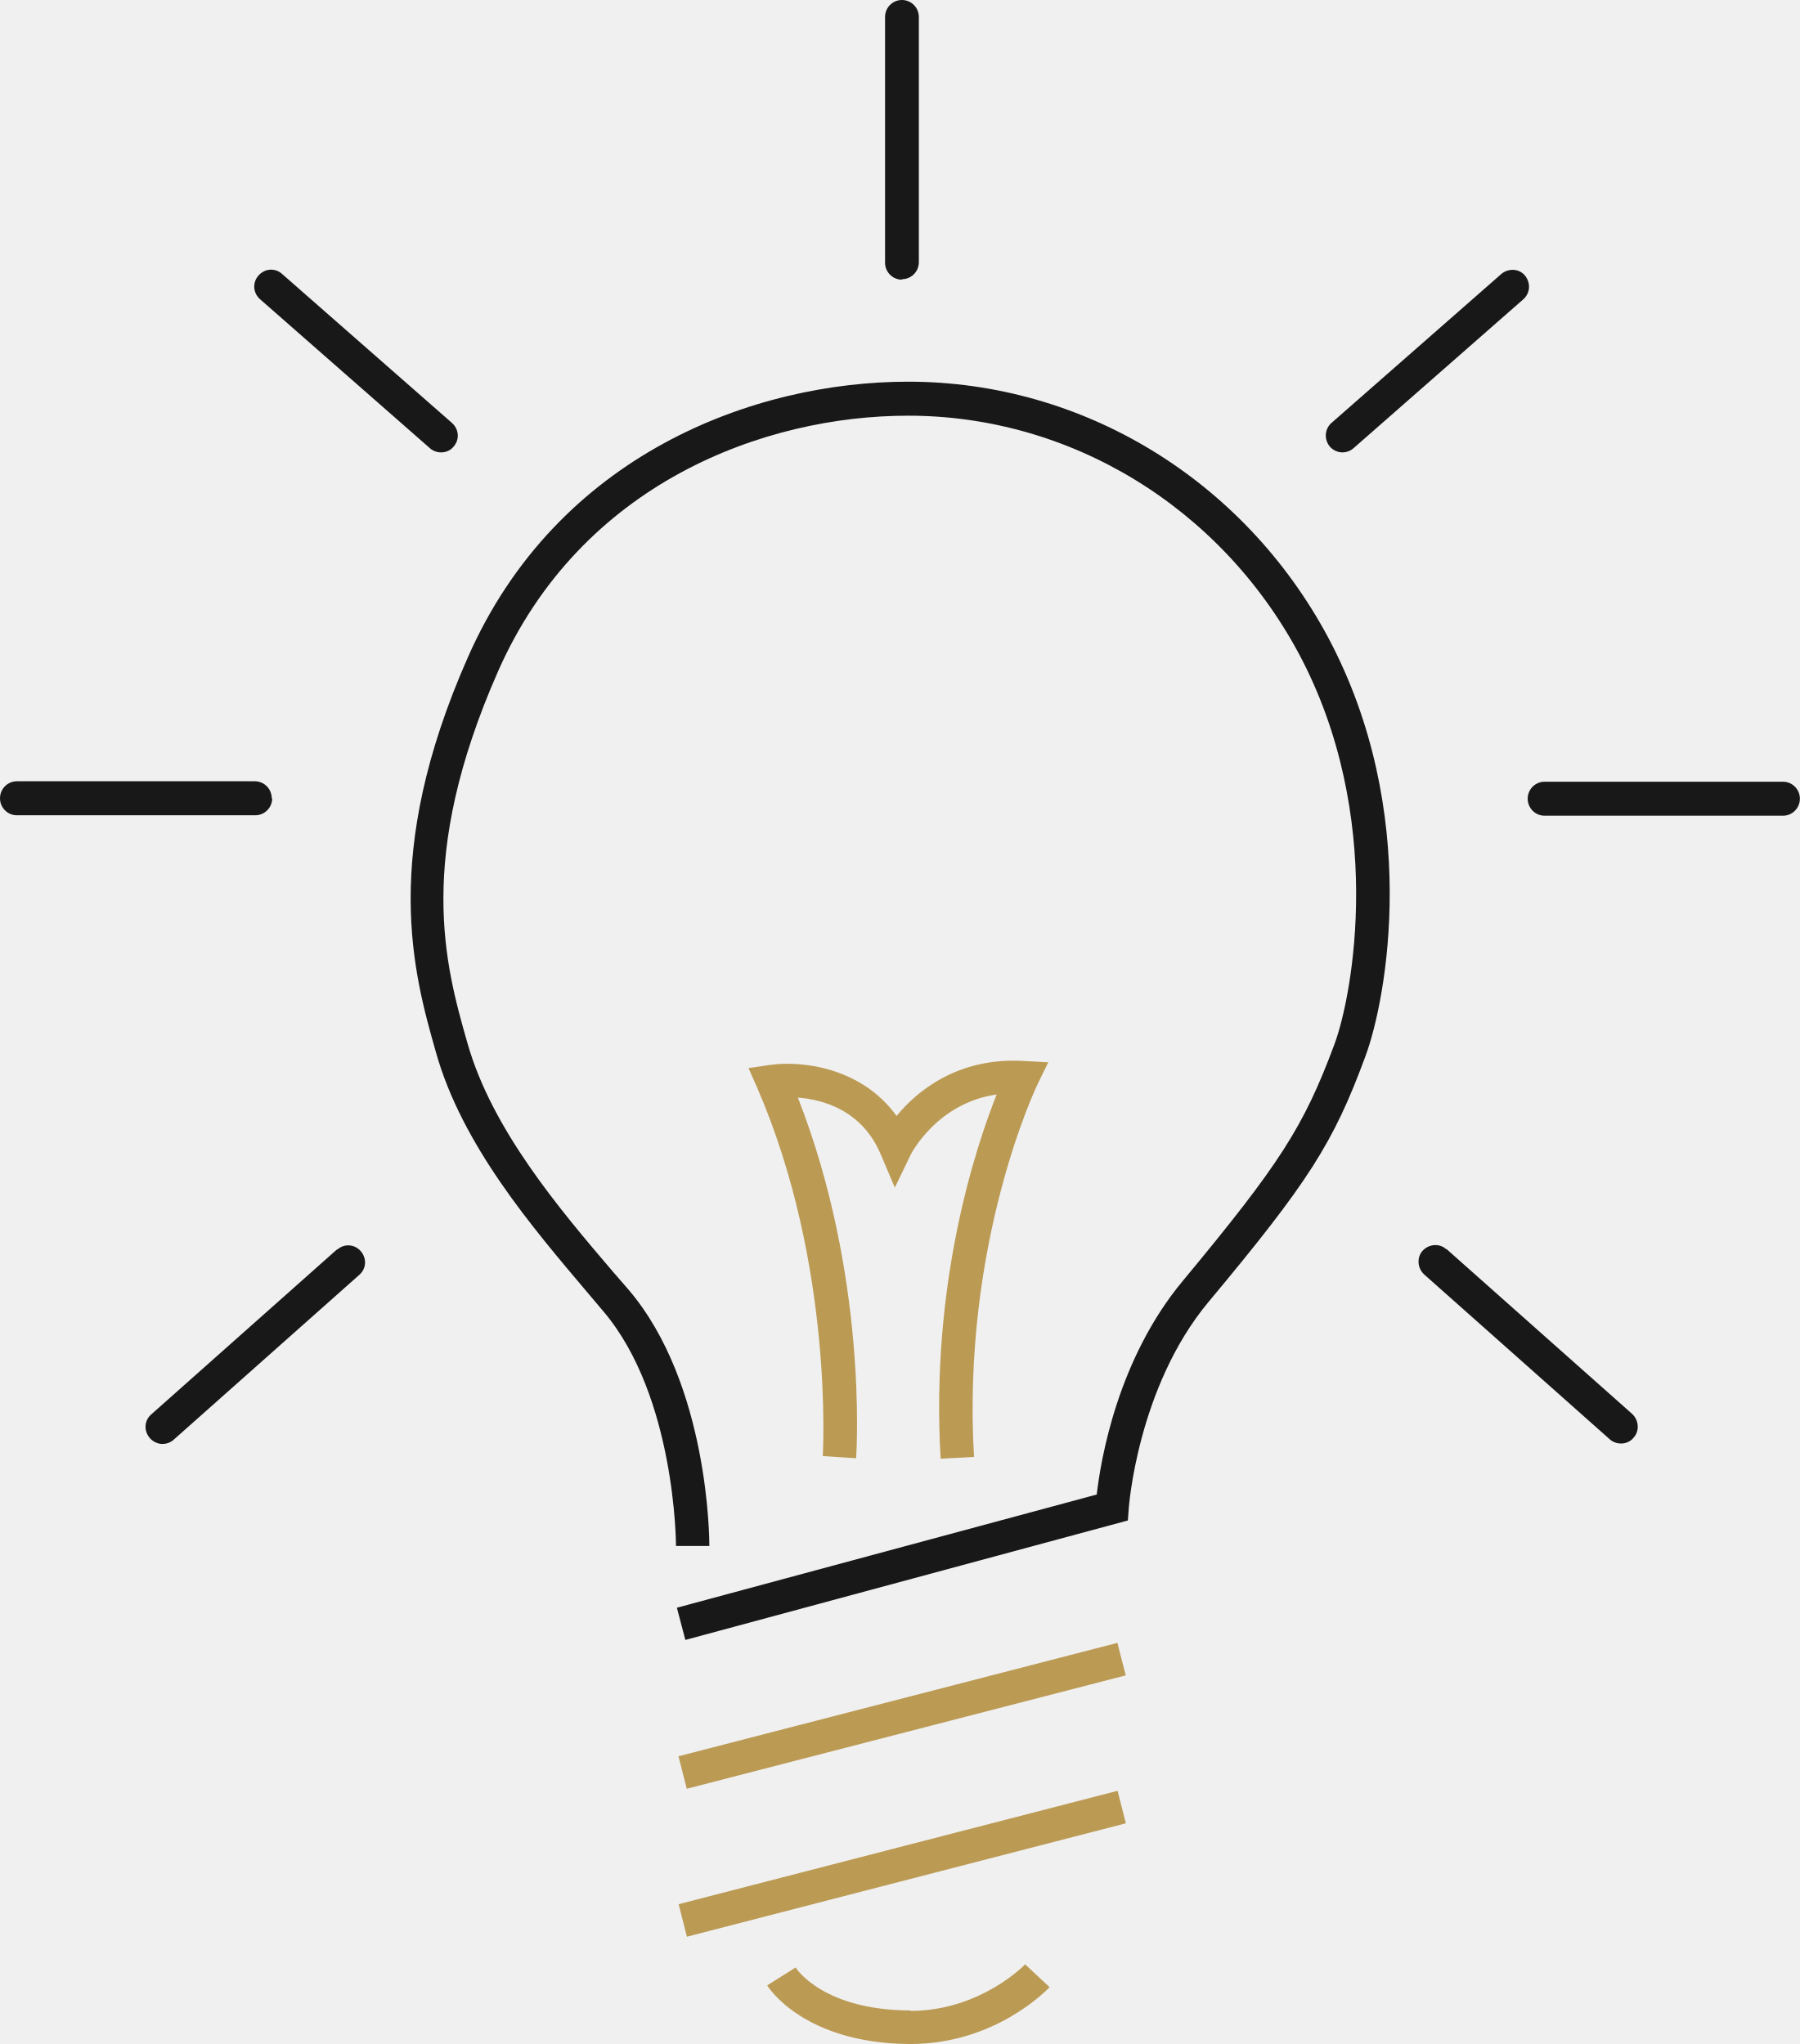
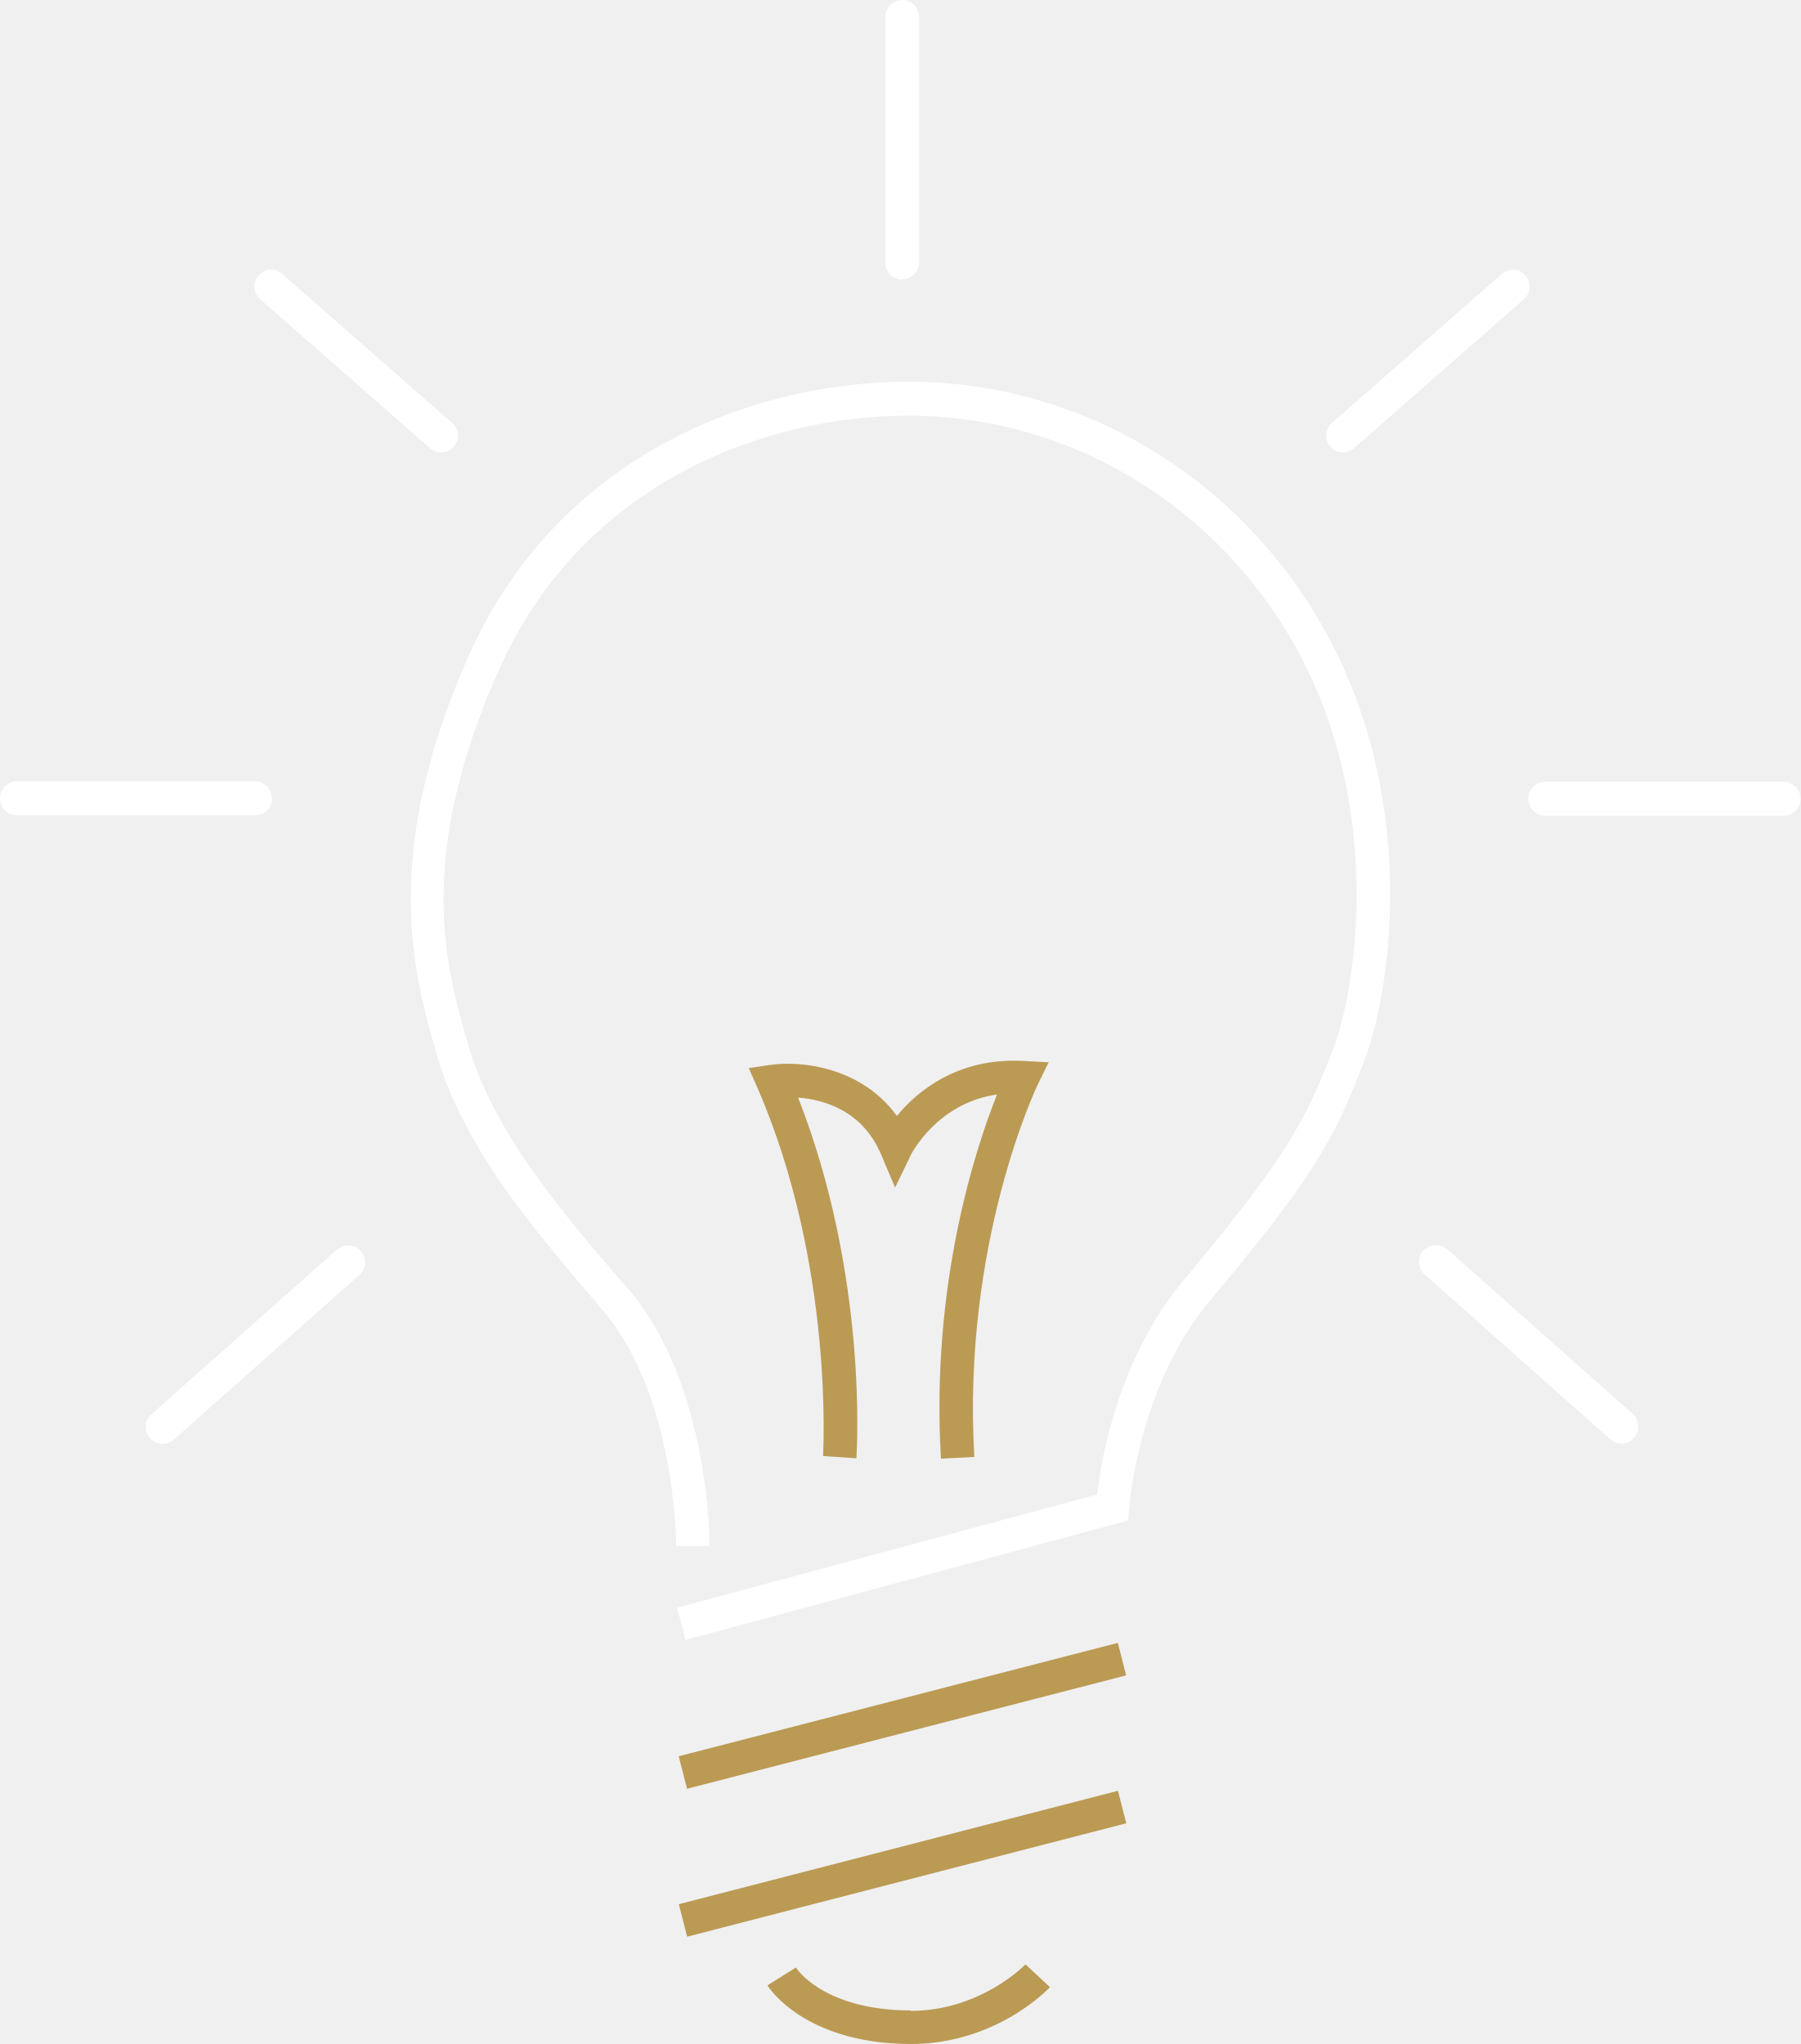
- <svg xmlns="http://www.w3.org/2000/svg" width="103" height="117" viewBox="0 0 103 117" fill="none">
-   <g id="lightbulb icon" clip-path="url(#clip0_86_456)">
-     <path id="Vector" d="M63.955 102.507L38.835 108.997L39.31 110.858L64.429 104.367L63.955 102.507Z" fill="#BB9A54" />
-     <path id="Vector_2" d="M51.971 21.848C43.165 21.848 31.89 25.997 26.774 37.625C21.76 48.972 23.669 55.734 24.942 60.216C26.443 65.569 30.465 70.256 33.671 74.047L34.537 75.072C38.66 79.938 38.685 88.39 38.685 88.493H40.594C40.594 88.134 40.569 79.246 35.987 73.842L35.097 72.818C31.992 69.181 28.149 64.647 26.749 59.704C25.476 55.247 23.771 49.151 28.505 38.419C33.264 27.636 43.75 23.794 51.971 23.794C61.26 23.794 69.812 29.02 74.317 37.395C79.305 46.718 77.422 56.963 76.353 59.806C74.597 64.519 73.222 66.645 67.699 73.304C63.958 77.787 62.991 83.549 62.762 85.547L38.736 92.027L39.22 93.871L64.543 87.033L64.594 86.341C64.594 86.341 65.078 79.426 69.15 74.534C74.876 67.669 76.302 65.441 78.134 60.472C79.356 57.194 81.341 46.487 75.996 36.473C71.161 27.457 61.973 21.848 51.971 21.848Z" fill="#181818" />
-     <path id="Vector_3" d="M52.098 115.079C52.098 115.079 52.022 115.079 51.971 115.079C47.135 115.028 45.583 112.723 45.532 112.62L44.717 113.132L43.903 113.645C43.979 113.773 45.99 116.923 51.945 117C51.996 117 52.047 117 52.098 117C56.985 117 59.937 113.875 60.064 113.747L58.664 112.441C58.664 112.441 56.119 115.105 52.098 115.105V115.079Z" fill="#BB9A54" />
-     <path id="Vector_4" d="M59.962 60.805L58.537 60.728C54.796 60.523 52.454 62.47 51.309 63.879C49.273 61.061 45.812 60.703 44.056 60.959L42.834 61.138L43.343 62.291C47.746 72.459 47.084 83.242 47.084 83.345L48.993 83.473C49.019 83.037 49.655 73.022 45.659 62.829C47.084 62.931 49.324 63.546 50.393 66.056L51.207 67.977L52.124 66.081C52.124 66.081 53.6 63.136 57.036 62.649C55.814 65.723 53.243 73.484 53.829 83.498L55.738 83.396C55.025 71.127 59.326 62.163 59.377 62.06L60.013 60.754L59.962 60.805Z" fill="#BB9A54" />
-     <path id="Vector_5" d="M63.946 94.039L38.827 100.53L39.301 102.39L64.421 95.9L63.946 94.039Z" fill="#BB9A54" />
-     <path id="Vector_6" d="M82.766 71.511C82.385 71.153 81.774 71.204 81.417 71.588C81.061 71.972 81.112 72.587 81.494 72.946L92.132 82.397C92.31 82.551 92.54 82.627 92.769 82.627C93.023 82.627 93.303 82.525 93.481 82.294C93.838 81.91 93.787 81.296 93.405 80.937L82.766 71.486V71.511Z" fill="#181818" />
-     <path id="Vector_7" d="M19.292 71.511L8.653 80.963C8.246 81.321 8.221 81.91 8.577 82.32C8.755 82.525 9.035 82.653 9.29 82.653C9.519 82.653 9.748 82.576 9.926 82.422L20.564 72.971C20.972 72.613 20.997 72.024 20.641 71.614C20.285 71.204 19.674 71.178 19.292 71.537V71.511Z" fill="#181818" />
-     <path id="Vector_8" d="M15.55 45.694C15.55 45.156 15.118 44.72 14.583 44.72H0.967C0.433 44.72 0 45.156 0 45.694C0 46.231 0.433 46.667 0.967 46.667H14.609C15.143 46.667 15.576 46.231 15.576 45.694H15.55Z" fill="#181818" />
-     <path id="Vector_9" d="M102.033 44.746H88.391C87.856 44.746 87.424 45.181 87.424 45.719C87.424 46.257 87.856 46.692 88.391 46.692H102.033C102.567 46.692 103 46.257 103 45.719C103 45.181 102.567 44.746 102.033 44.746Z" fill="#181818" />
-     <path id="Vector_10" d="M76.811 25.895C77.04 25.895 77.269 25.818 77.447 25.664L87.17 17.135C87.577 16.776 87.602 16.187 87.272 15.778C86.941 15.368 86.33 15.342 85.923 15.675L76.2 24.204C75.793 24.563 75.768 25.152 76.099 25.562C76.277 25.767 76.557 25.895 76.811 25.895Z" fill="#181818" />
-     <path id="Vector_11" d="M51.615 15.982C52.149 15.982 52.582 15.547 52.582 15.009V0.973C52.582 0.435 52.149 0 51.615 0C51.08 0 50.648 0.435 50.648 0.973V15.035C50.648 15.573 51.08 16.008 51.615 16.008V15.982Z" fill="#181818" />
-     <path id="Vector_12" d="M24.611 25.664C24.789 25.818 25.018 25.895 25.247 25.895C25.502 25.895 25.782 25.792 25.96 25.562C26.316 25.152 26.265 24.563 25.858 24.204L16.136 15.675C15.729 15.316 15.143 15.368 14.787 15.778C14.431 16.187 14.482 16.776 14.889 17.135L24.611 25.664Z" fill="#181818" />
+ <svg xmlns="http://www.w3.org/2000/svg" width="74" height="84" viewBox="0 0 74 84" fill="none">
+   <g clip-path="url(#clip0_534_820)">
+     <path d="M45.948 73.594L27.9 78.254L28.241 79.59L46.289 74.93L45.948 73.594Z" fill="#BB9A54" />
+     <path d="M37.338 15.686C31.011 15.686 22.911 18.665 19.236 27.013C15.634 35.159 17.005 40.014 17.919 43.232C18.998 47.075 21.887 50.441 24.191 53.162L24.813 53.898C27.775 57.391 27.793 63.46 27.793 63.533H29.165C29.165 63.276 29.146 56.895 25.855 53.015L25.215 52.279C22.984 49.668 20.223 46.413 19.218 42.864C18.303 39.665 17.078 35.288 20.479 27.583C23.898 19.841 31.432 17.083 37.338 17.083C44.012 17.083 50.156 20.834 53.392 26.848C56.976 33.541 55.623 40.897 54.855 42.938C53.594 46.321 52.606 47.848 48.638 52.629C45.95 55.847 45.255 59.984 45.091 61.419L27.83 66.071L28.177 67.395L46.371 62.485L46.407 61.989C46.407 61.989 46.755 57.024 49.681 53.511C53.795 48.583 54.819 46.983 56.135 43.416C57.013 41.062 58.439 33.376 54.599 26.186C51.125 19.713 44.524 15.686 37.338 15.686Z" fill="white" />
+     <path d="M37.43 82.621C37.43 82.621 37.375 82.621 37.338 82.621C33.864 82.584 32.749 80.929 32.712 80.856L32.127 81.223L31.542 81.591C31.597 81.683 33.041 83.945 37.32 84C37.357 84 37.393 84 37.43 84C40.941 84 43.062 81.757 43.153 81.665L42.147 80.727C42.147 80.727 40.319 82.639 37.43 82.639V82.621Z" fill="#BB9A54" />
+     <path d="M43.079 43.655L42.055 43.6C39.367 43.453 37.685 44.85 36.862 45.862C35.4 43.839 32.913 43.581 31.651 43.765L30.773 43.894L31.139 44.722C34.303 52.022 33.827 59.764 33.827 59.837L35.198 59.929C35.217 59.617 35.674 52.426 32.803 45.108C33.827 45.181 35.436 45.623 36.204 47.425L36.789 48.804L37.447 47.443C37.447 47.443 38.508 45.328 40.977 44.979C40.099 47.186 38.252 52.758 38.673 59.947L40.044 59.874C39.532 51.066 42.622 44.63 42.659 44.556L43.116 43.618L43.079 43.655Z" fill="#BB9A54" />
+     <path d="M45.943 67.515L27.895 72.175L28.237 73.511L46.284 68.851L45.943 67.515Z" fill="#BB9A54" />
+     <path d="M59.463 51.342C59.189 51.084 58.75 51.121 58.494 51.397C58.238 51.672 58.275 52.114 58.549 52.371L66.192 59.157C66.32 59.267 66.485 59.322 66.649 59.322C66.832 59.322 67.033 59.249 67.161 59.083C67.417 58.807 67.381 58.366 67.106 58.109L59.463 51.323V51.342Z" fill="white" />
+     <path d="M13.86 51.342L6.216 58.127C5.924 58.384 5.906 58.807 6.162 59.102C6.29 59.249 6.491 59.341 6.674 59.341C6.838 59.341 7.003 59.285 7.131 59.175L14.774 52.39C15.066 52.132 15.085 51.709 14.829 51.415C14.573 51.121 14.134 51.102 13.86 51.36V51.342Z" fill="white" />
+     <path d="M11.172 32.806C11.172 32.419 10.861 32.107 10.477 32.107H0.695C0.311 32.107 0 32.419 0 32.806C0 33.192 0.311 33.504 0.695 33.504H10.496C10.88 33.504 11.191 33.192 11.191 32.806H11.172Z" fill="white" />
+     <path d="M73.305 32.125H63.504C63.12 32.125 62.81 32.438 62.81 32.824C62.81 33.21 63.12 33.523 63.504 33.523H73.305C73.689 33.523 74 33.21 74 32.824C74 32.438 73.689 32.125 73.305 32.125Z" fill="white" />
+     <path d="M55.184 18.591C55.349 18.591 55.514 18.536 55.642 18.426L62.627 12.302C62.919 12.045 62.937 11.622 62.7 11.328C62.462 11.033 62.023 11.015 61.731 11.254L54.746 17.377C54.453 17.635 54.435 18.058 54.672 18.352C54.8 18.499 55.002 18.591 55.184 18.591Z" fill="white" />
+     <path d="M37.083 11.475C37.467 11.475 37.777 11.162 37.777 10.776V0.699C37.777 0.313 37.467 0 37.083 0C36.699 0 36.388 0.313 36.388 0.699V10.794C36.388 11.18 36.699 11.493 37.083 11.493V11.475Z" fill="white" />
+     <path d="M17.682 18.426C17.81 18.536 17.975 18.591 18.14 18.591C18.322 18.591 18.523 18.517 18.651 18.352C18.907 18.058 18.871 17.635 18.578 17.377L11.593 11.254C11.301 10.996 10.88 11.033 10.624 11.328C10.368 11.622 10.405 12.045 10.697 12.302L17.682 18.426Z" fill="white" />
  </g>
  <defs>
-     <clipPath id="clip0_86_456">
-       <rect width="103" height="117" fill="white" />
+     <clipPath id="clip0_534_820">
+       <rect width="74" height="84" fill="white" />
    </clipPath>
  </defs>
</svg>
